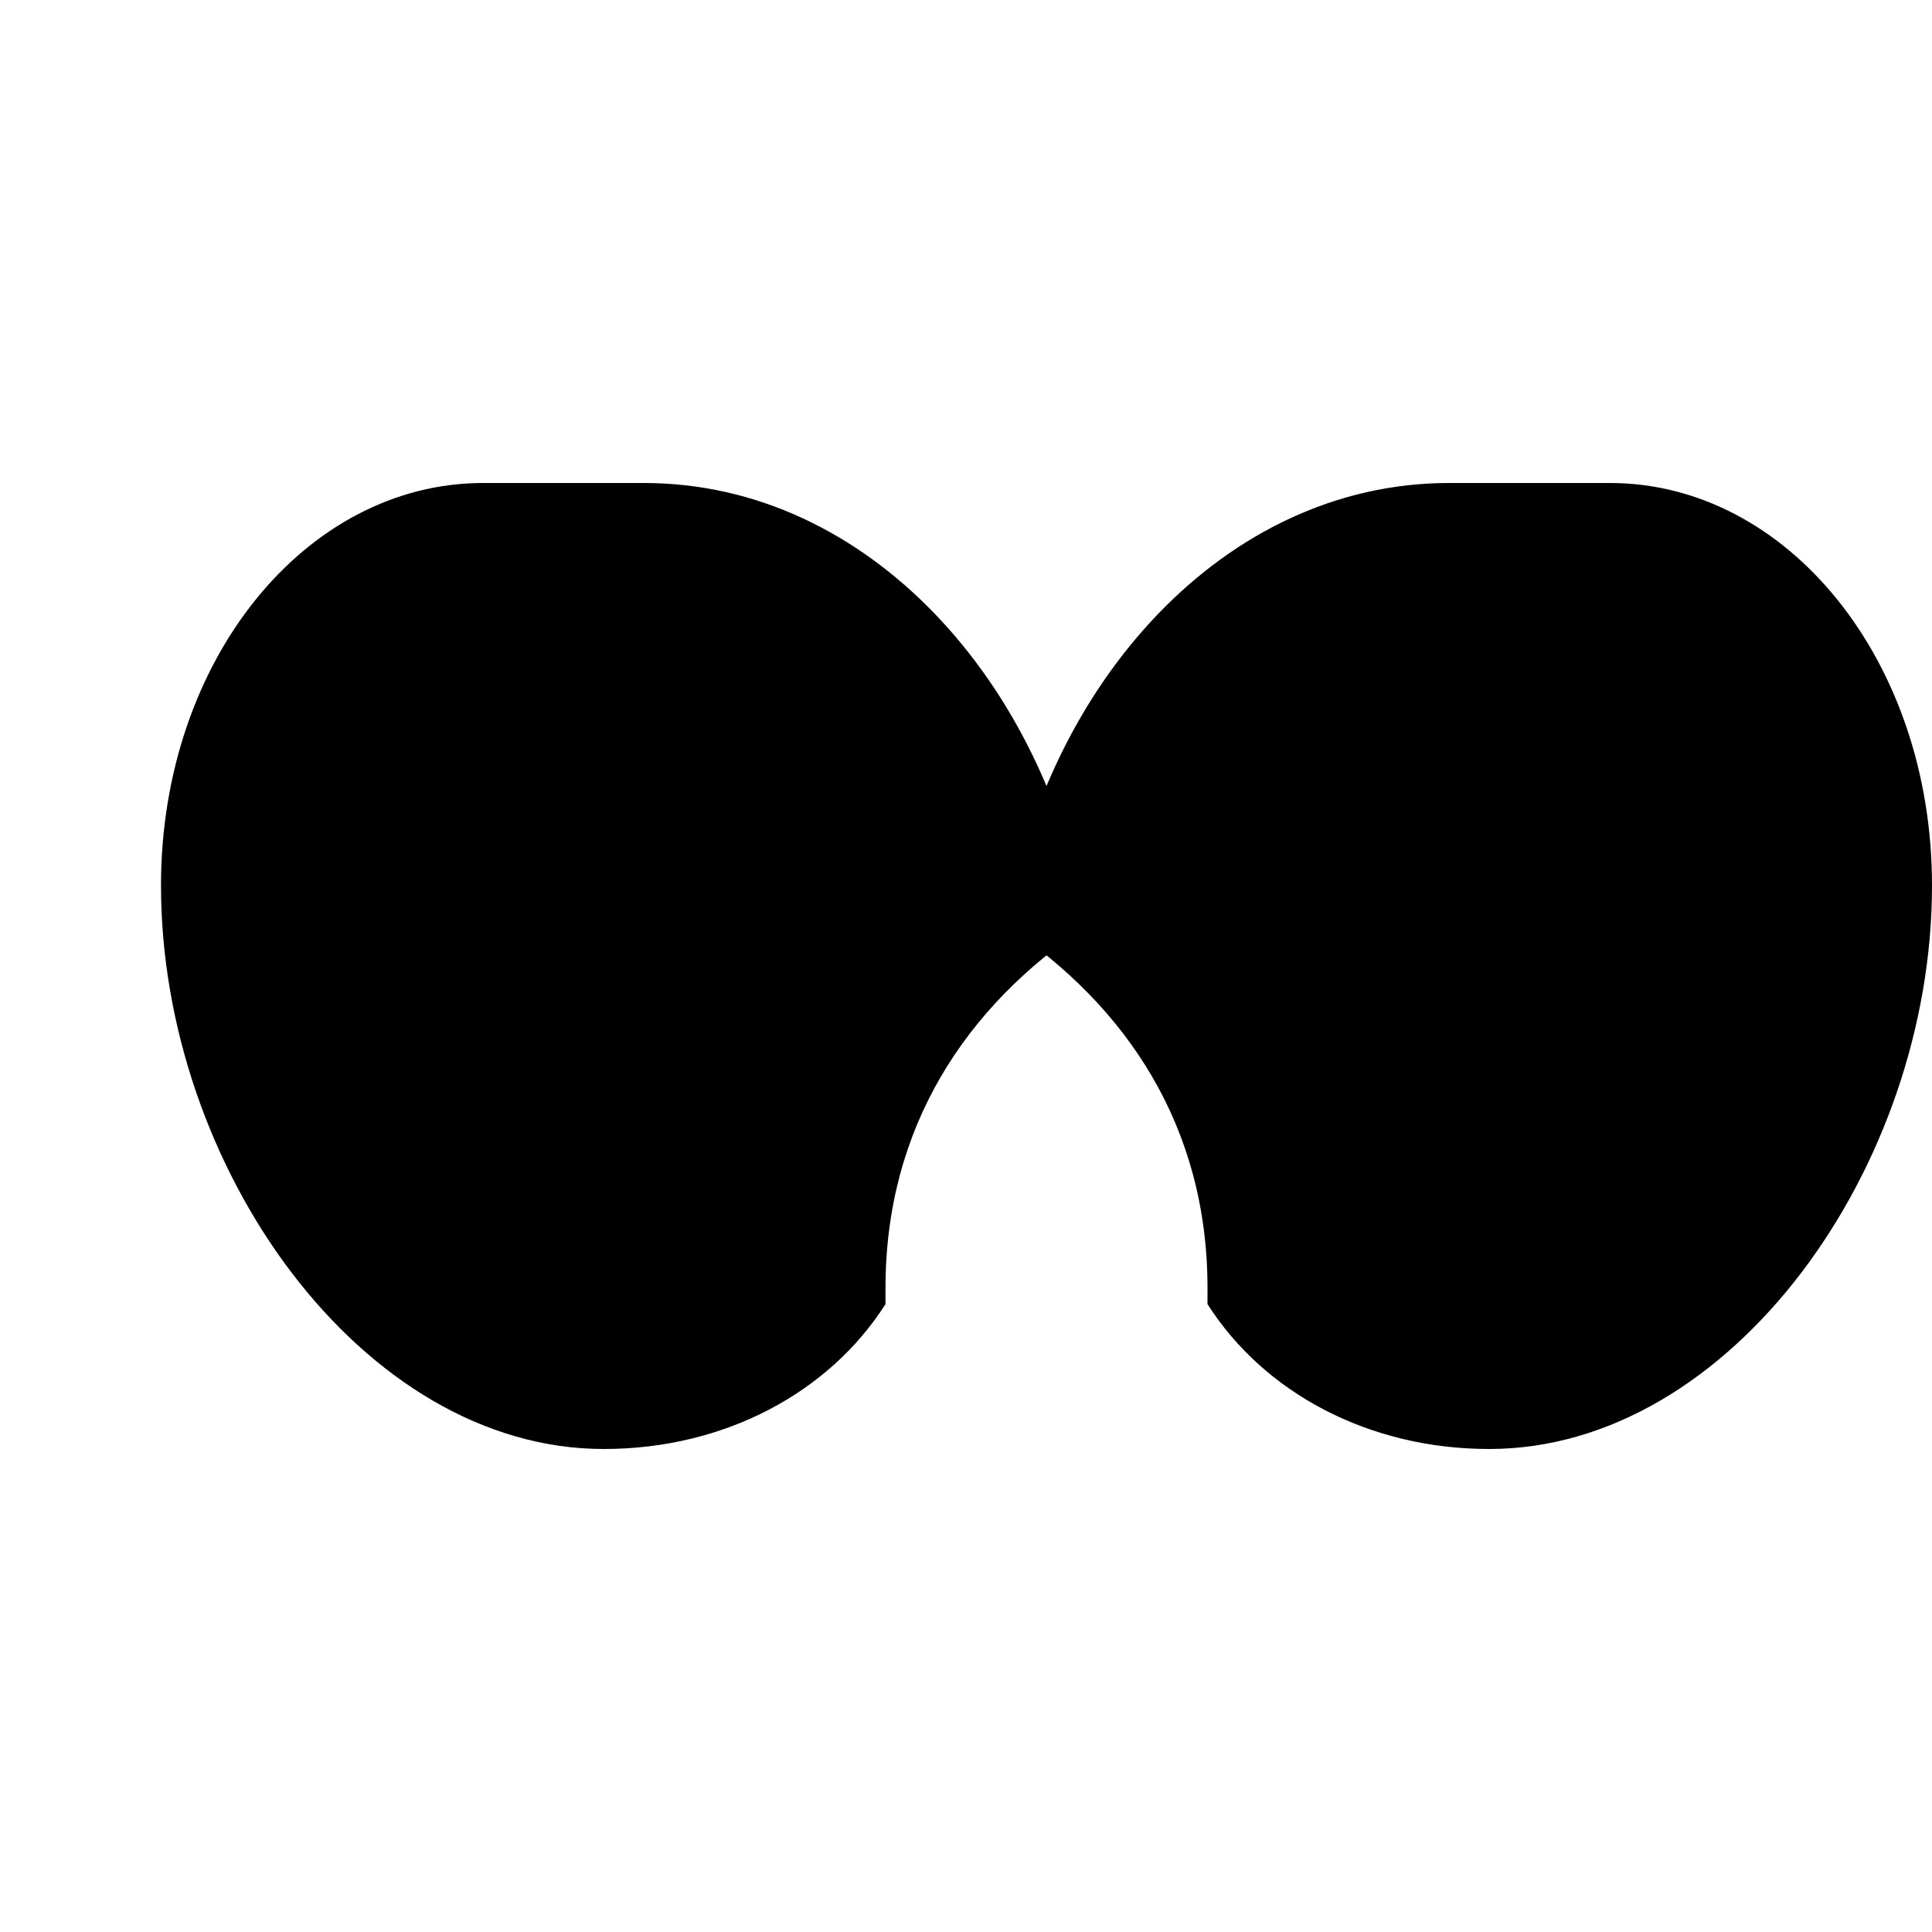
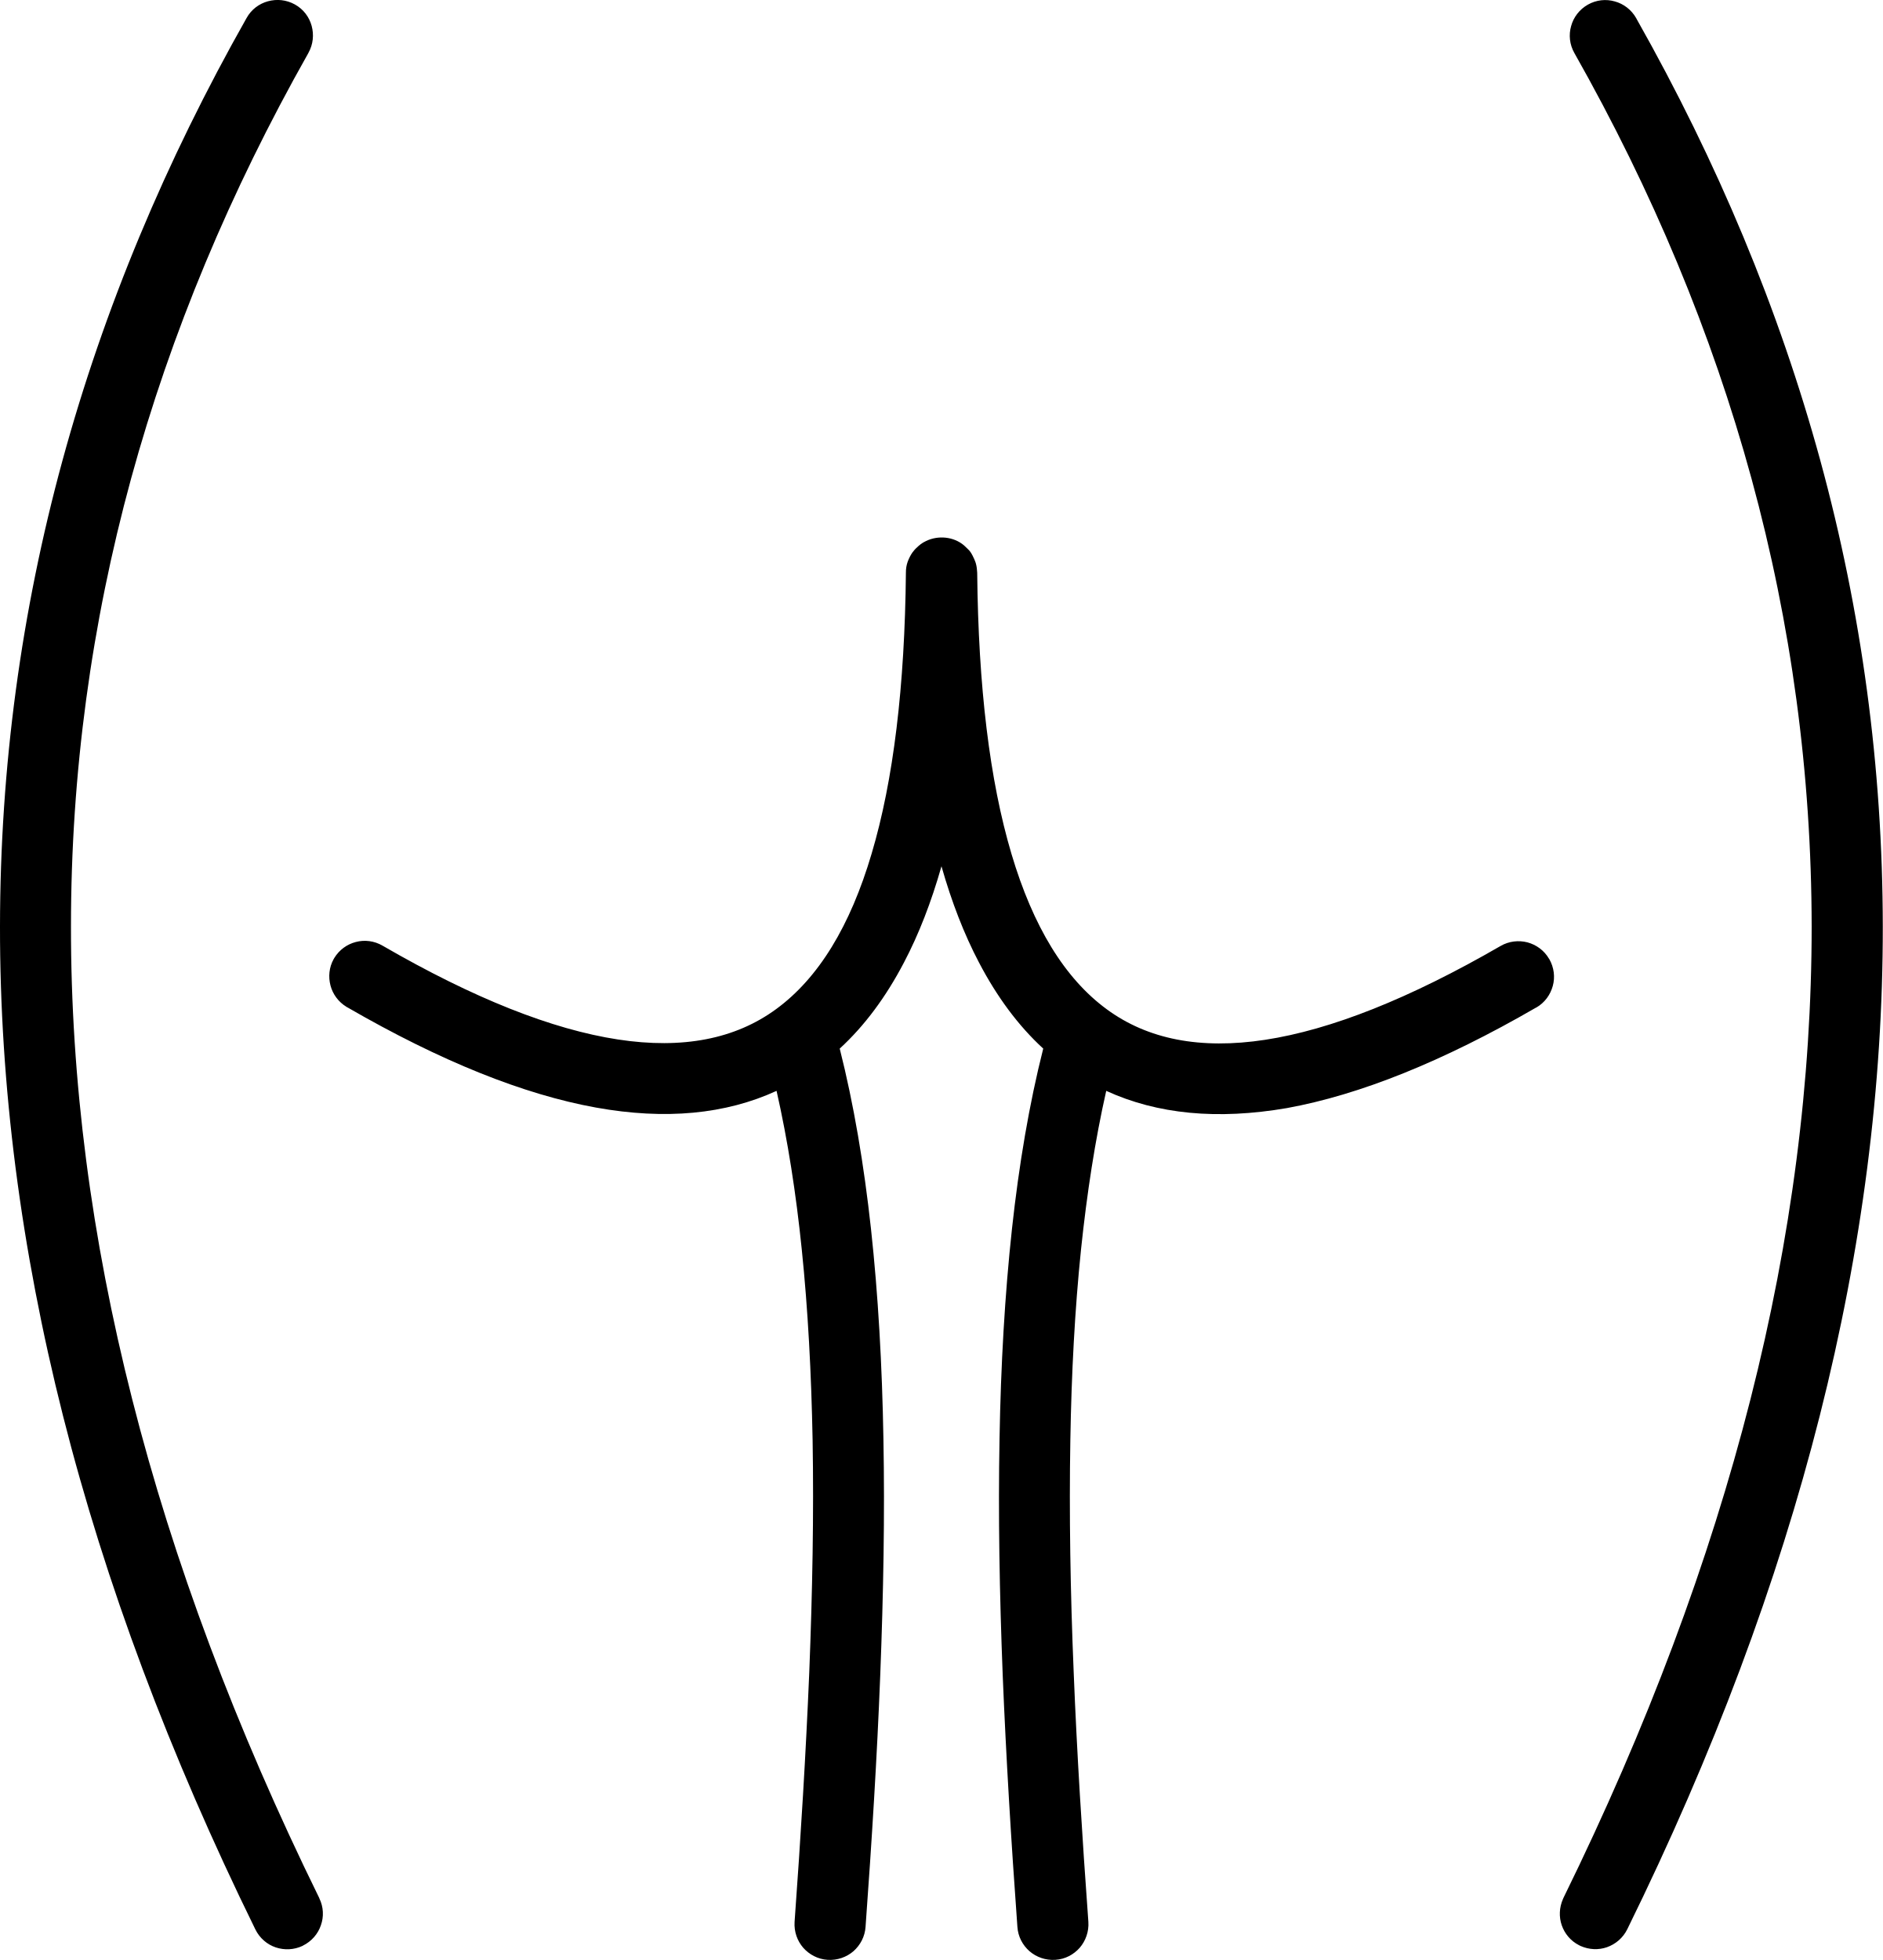
- <svg xmlns="http://www.w3.org/2000/svg" fill="currentColor" viewBox="0 0 24 24">
-   <path d="M6 6c-2.2 0-4 2.2-4 5 0 3.5 2.5 7 5.5 7 1.5 0 2.8-.7 3.5-1.8V16c0-2 1-3.5 2.5-4.5-.5-3-2.7-5.5-5.5-5.5H6zm12 0c-2.8 0-5 2.5-5.5 5.5 1.5 1 2.5 2.5 2.5 4.5v.2c.7 1.1 2 1.8 3.5 1.8 3 0 5.5-3.5 5.5-7 0-2.8-1.8-5-4-5h-2z" />
+ <svg xmlns="http://www.w3.org/2000/svg" fill="currentColor" viewBox="0 0 118.04 122.88">
+   <path d="M69.36,68.39c-0.7,3.09-1.21,6.42-1.58,9.94c-0.39,3.77-0.6,7.77-0.67,11.95c-0.08,4.63,0,9.51,0.21,14.57 c0.2,5.04,0.53,10.27,0.92,15.64c0.04,0.61-0.17,1.19-0.54,1.62c-0.38,0.43-0.91,0.72-1.53,0.76c-0.61,0.04-1.19-0.17-1.62-0.54 c-0.43-0.38-0.72-0.91-0.76-1.53c-0.39-5.36-0.71-10.63-0.92-15.76c-0.2-5.12-0.29-10.08-0.2-14.83c0.08-4.63,0.33-9.03,0.78-13.17 c0.44-4.03,1.08-7.82,1.96-11.3c-1.56-1.43-2.9-3.24-4.03-5.4c-0.93-1.77-1.71-3.78-2.35-6.03c-0.64,2.25-1.42,4.26-2.35,6.03 c-1.13,2.16-2.47,3.97-4.03,5.4c0.88,3.48,1.52,7.27,1.96,11.3c0.45,4.13,0.7,8.54,0.78,13.17c0.09,4.75,0,9.71-0.2,14.83 c-0.2,5.13-0.53,10.4-0.92,15.76c-0.04,0.61-0.33,1.15-0.76,1.53c-0.43,0.37-1.01,0.58-1.62,0.54c-0.61-0.04-1.15-0.33-1.53-0.76 c-0.37-0.43-0.58-1-0.54-1.62c0.39-5.36,0.71-10.6,0.92-15.64c0.2-5.06,0.29-9.94,0.21-14.57c-0.08-4.18-0.29-8.18-0.68-11.95 c-0.36-3.52-0.88-6.85-1.58-9.94c-3.2,1.47-6.97,1.83-11.31,1.05c-4.55-0.82-9.74-2.9-15.59-6.28c-0.02-0.01-0.05-0.02-0.07-0.04 c-0.51-0.31-0.86-0.8-1-1.34c-0.14-0.54-0.09-1.13,0.2-1.65c0.01-0.02,0.03-0.05,0.04-0.07c0.31-0.51,0.8-0.86,1.34-1 c0.55-0.15,1.16-0.08,1.69,0.23c5.72,3.31,10.63,5.25,14.76,5.88c4.06,0.62,7.36-0.03,9.92-1.91c2.65-1.94,4.64-5.2,5.98-9.74 c1.37-4.6,2.08-10.5,2.15-17.63c0-0.23,0.03-0.44,0.11-0.67l0,0c0.02-0.05,0.04-0.1,0.06-0.15c0.09-0.2,0.19-0.39,0.34-0.56l0,0 c0.03-0.04,0.07-0.08,0.11-0.12l0,0c0.2-0.2,0.38-0.35,0.64-0.47l0,0c0.76-0.37,1.73-0.28,2.38,0.27l0,0 c0.02,0.02,0.21,0.2,0.22,0.21c0.02,0.02,0.03,0.03,0.05,0.05c0.18,0.15,0.37,0.57,0.45,0.79c0,0,0.03,0.1,0.03,0.1 c0.05,0.18,0.07,0.37,0.08,0.57c0.07,7.13,0.78,13.03,2.15,17.63c1.35,4.54,3.33,7.8,5.98,9.74c2.56,1.88,5.86,2.53,9.92,1.91 c4.13-0.63,9.05-2.58,14.76-5.88c0.53-0.31,1.14-0.37,1.69-0.23c0.55,0.15,1.05,0.5,1.36,1.04l0.01,0.01 c0.3,0.53,0.37,1.13,0.22,1.68c-0.15,0.55-0.5,1.05-1.04,1.36l-0.01,0c-5.86,3.39-11.06,5.47-15.62,6.3 C76.33,70.22,72.57,69.86,69.36,68.39L69.36,68.39z M15.46,1.13c0.3-0.54,0.79-0.9,1.34-1.05c0.55-0.15,1.15-0.1,1.69,0.2 c0.54,0.3,0.9,0.79,1.05,1.34c0.15,0.55,0.1,1.15-0.2,1.69l-0.02,0.04C14.43,12.01,10.72,20.88,8.22,30 c-2.49,9.12-3.77,18.48-3.77,28.08c-0.01,9.62,1.26,19.5,3.84,29.65c2.58,10.16,6.48,20.58,11.73,31.27l0,0.01 c0.27,0.55,0.29,1.16,0.1,1.69c-0.18,0.54-0.58,1.01-1.13,1.28l-0.01,0.01c-0.55,0.26-1.15,0.28-1.69,0.1 c-0.54-0.18-1.01-0.58-1.28-1.13l0,0c-5.4-11-9.41-21.73-12.06-32.2C1.3,78.27-0.01,68.05,0,58.08c0.01-10,1.33-19.73,3.92-29.22 C6.51,19.37,10.37,10.13,15.46,1.13L15.46,1.13L15.46,1.13z M98.71,3.32c-0.3-0.53-0.36-1.14-0.2-1.69 c0.15-0.55,0.52-1.04,1.05-1.34c0.53-0.3,1.14-0.36,1.69-0.2c0.55,0.15,1.04,0.52,1.34,1.05l0.02,0.04 c5.08,8.99,8.93,18.21,11.52,27.68c2.59,9.49,3.91,19.23,3.92,29.22c0.01,9.98-1.3,20.2-3.95,30.67 c-2.65,10.47-6.66,21.2-12.07,32.2c-0.27,0.55-0.74,0.94-1.28,1.13c-0.52,0.18-1.11,0.16-1.65-0.08c-0.03-0.01-0.07-0.03-0.1-0.05 c-0.53-0.27-0.9-0.73-1.08-1.25c-0.18-0.52-0.16-1.11,0.08-1.65c0.01-0.03,0.03-0.06,0.04-0.09c5.24-10.67,9.13-21.08,11.71-31.22 c2.58-10.15,3.84-20.03,3.84-29.65c-0.01-9.6-1.28-18.96-3.77-28.08C107.32,20.87,103.61,11.98,98.71,3.32L98.71,3.32L98.71,3.32z" />
</svg>
